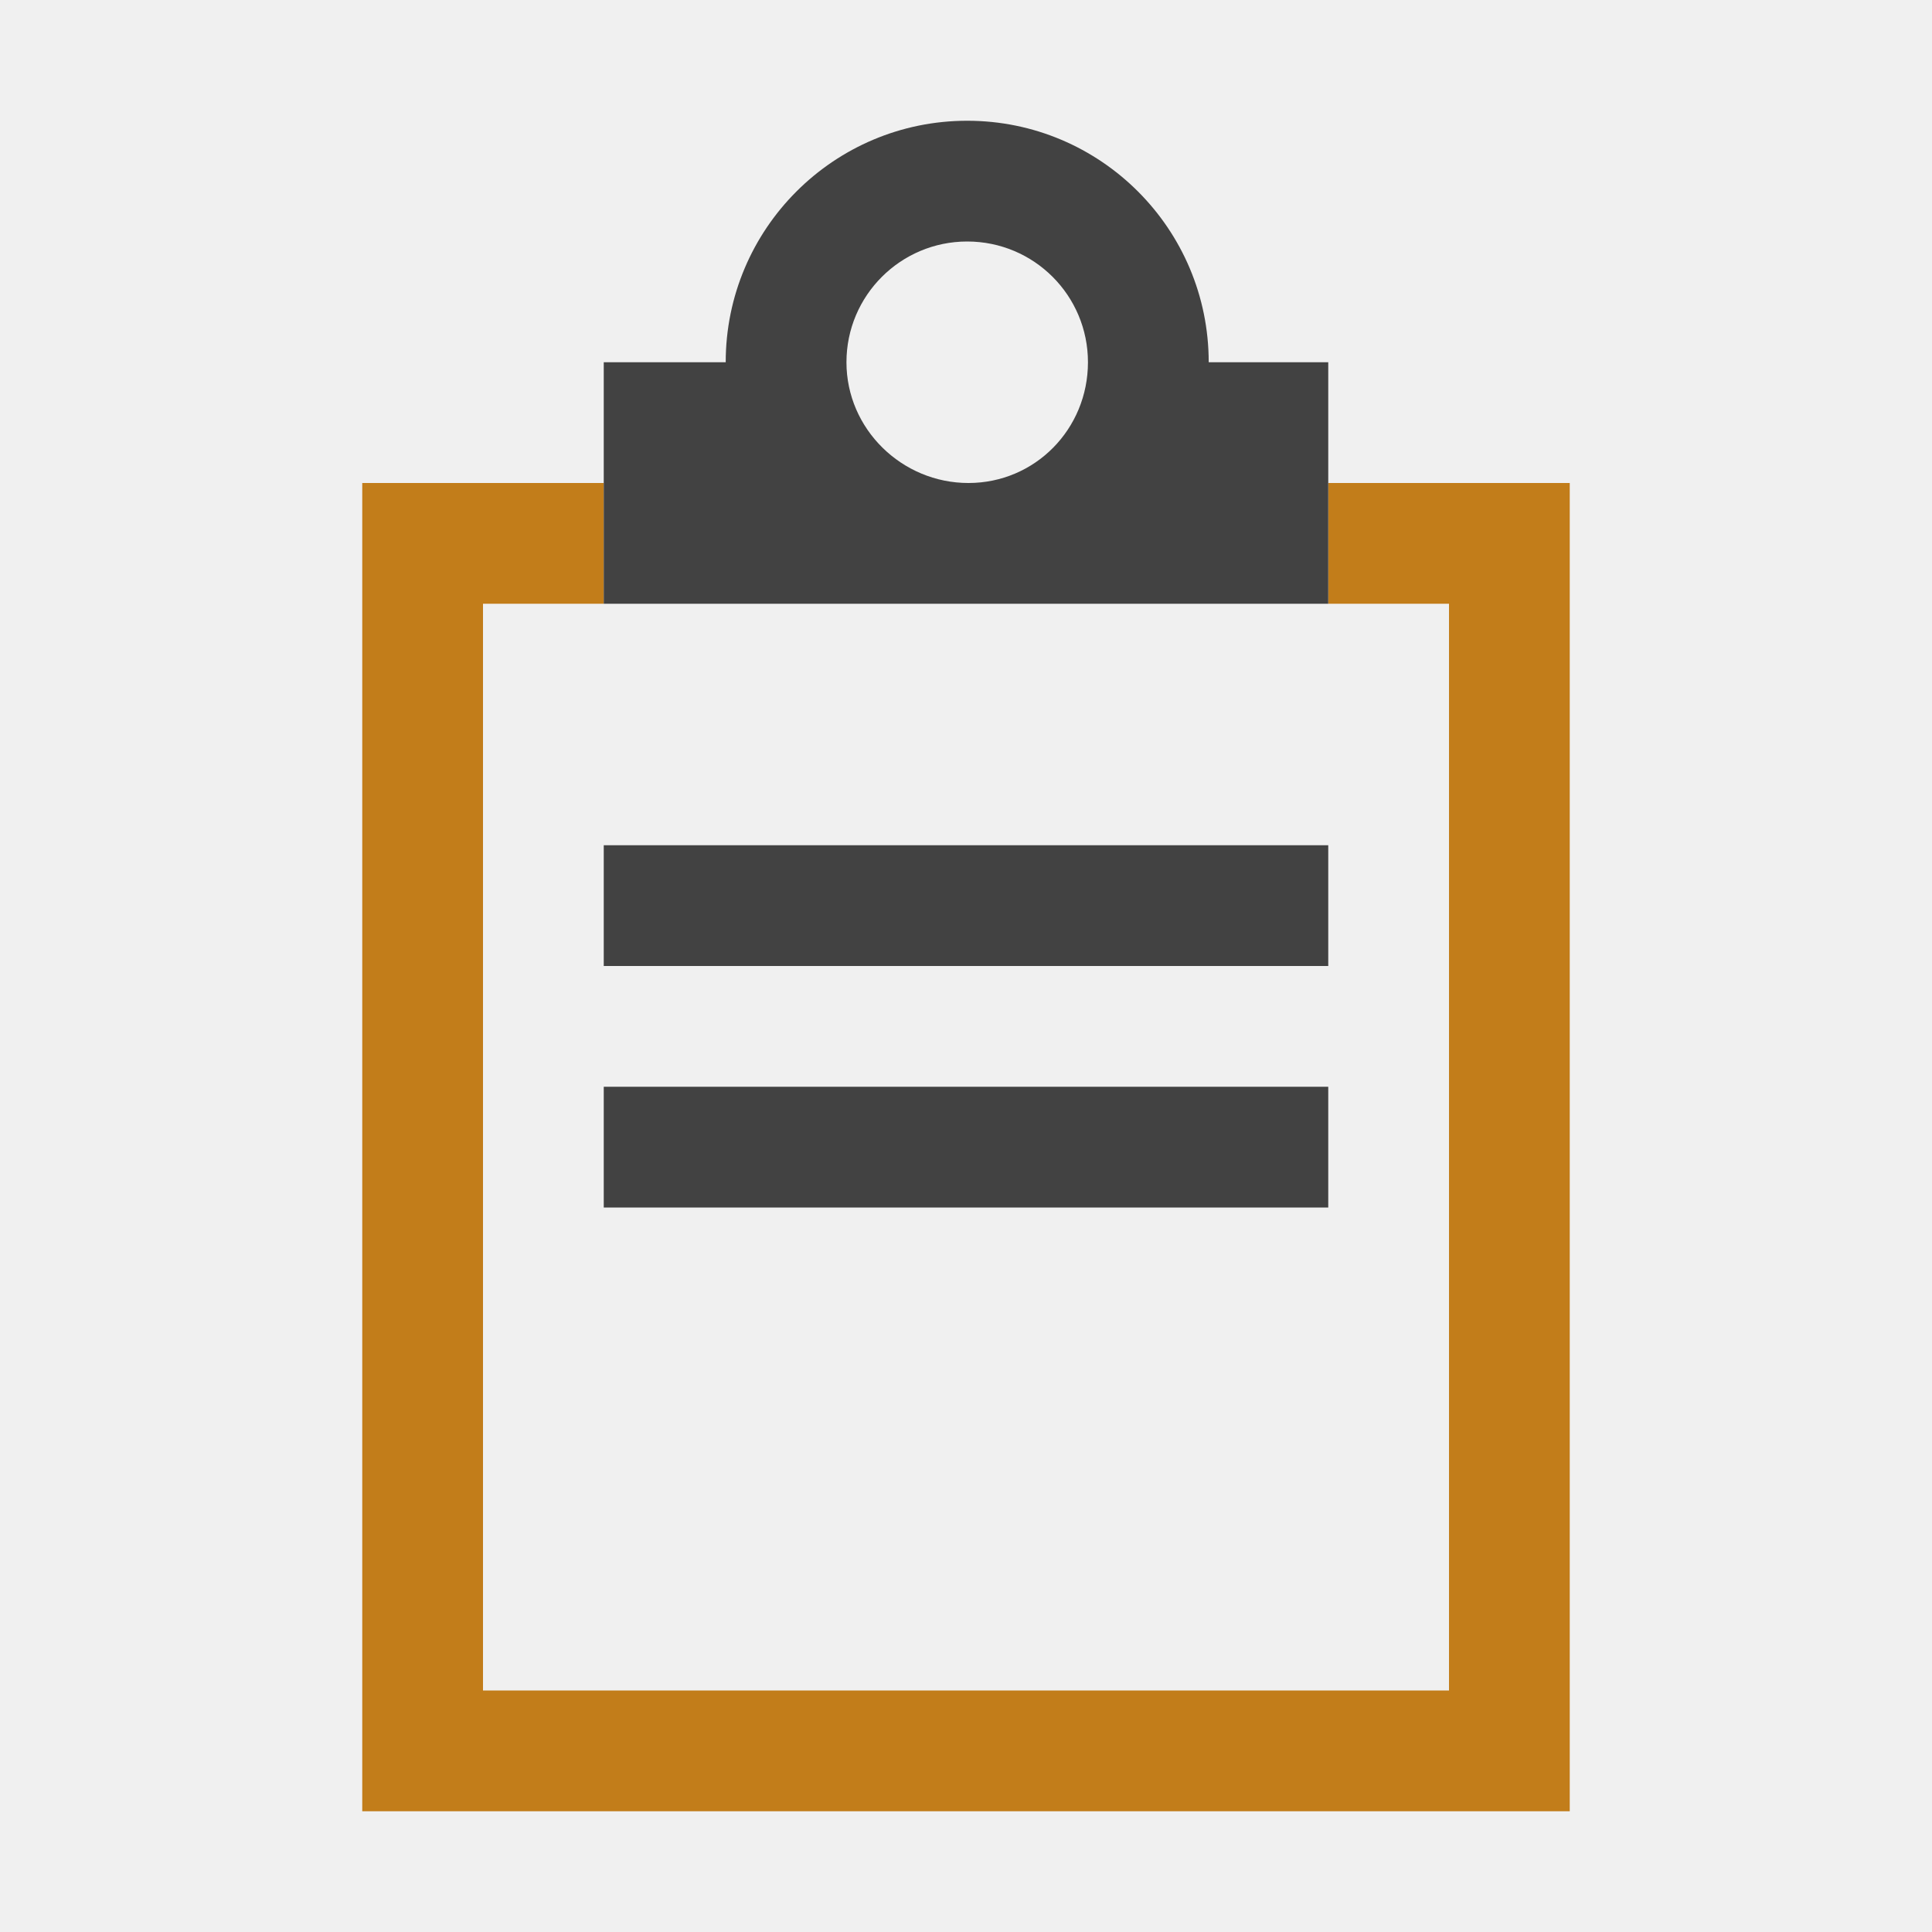
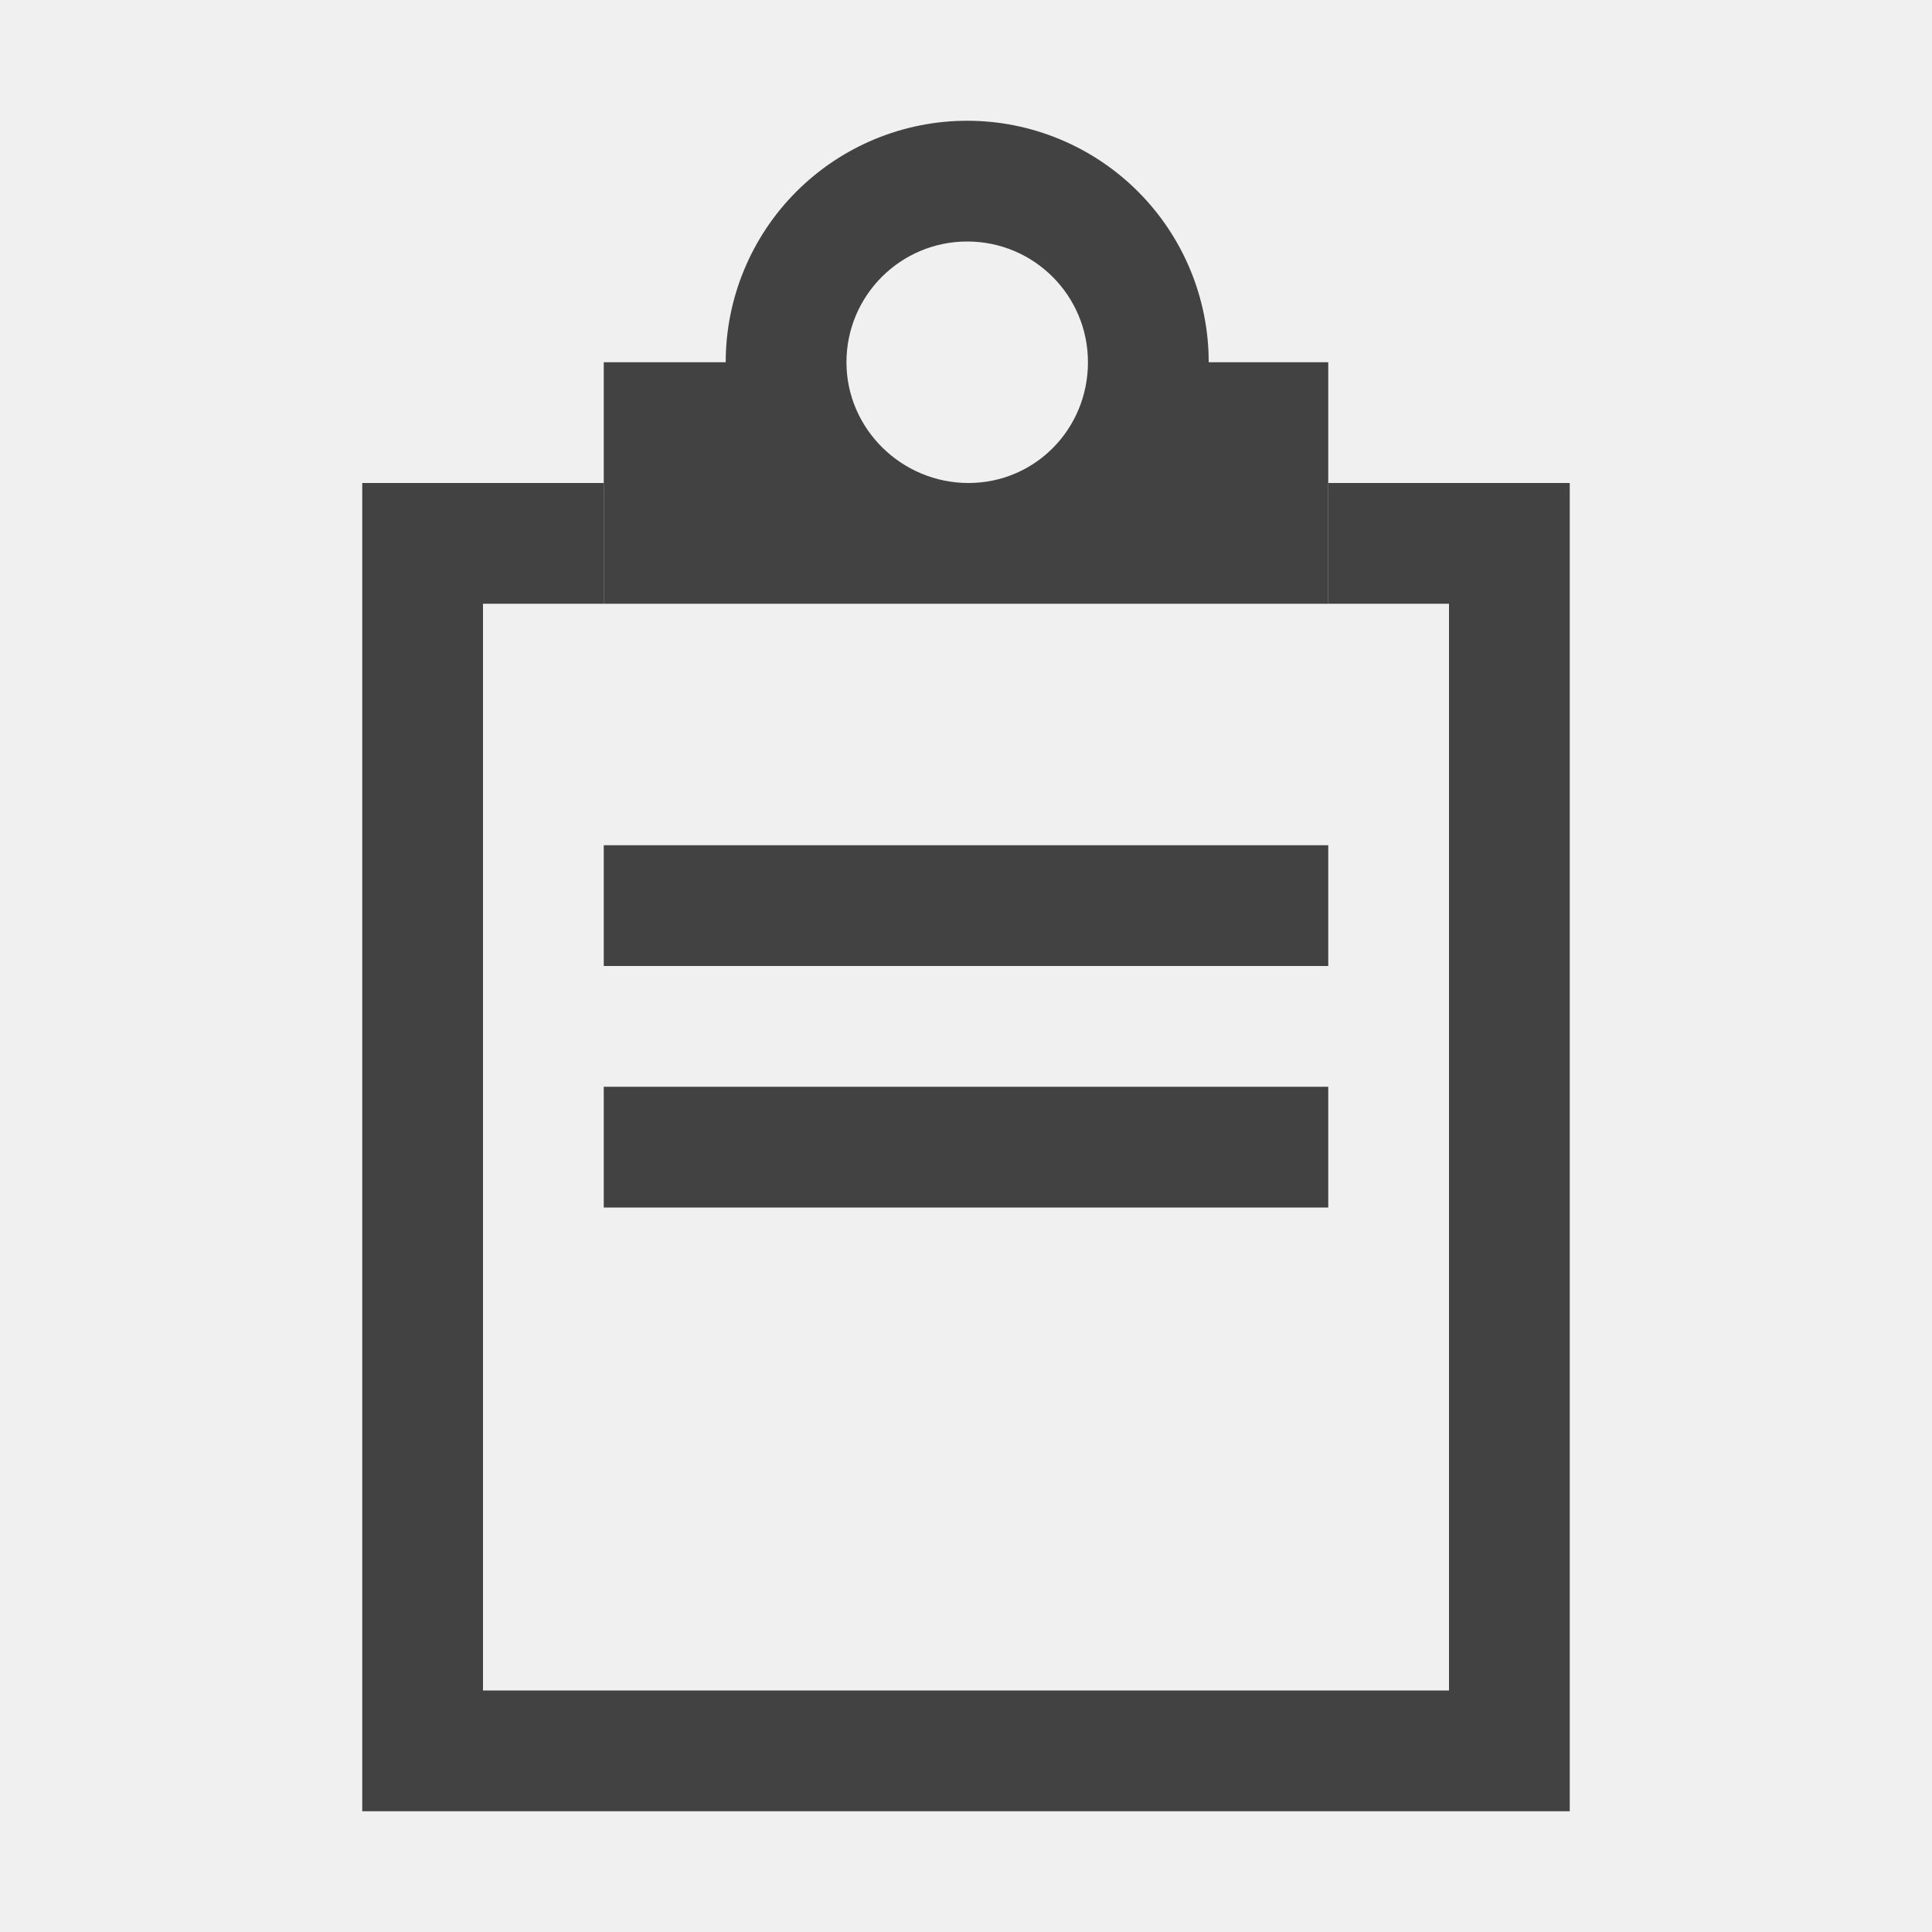
- <svg xmlns="http://www.w3.org/2000/svg" viewBox="0 0 16 16">
-   <style>.icon-canvas-transparent{opacity:0;fill:#f6f6f6}.icon-vs-out{fill:#f6f6f6}.icon-vs-bg{fill:#424242}.icon-vs-fg{fill:#f0eff1}.st0{fill:#c27d1a}</style>
-   <g id="canvas">
-     <path id="XMLID_1_" class="icon-canvas-transparent" d="M16 16H0V0h16v16z" />
+ <svg xmlns="http://www.w3.org/2000/svg" width="16" height="16" viewBox="0 0 16 16" fill="none">
+   <g clip-path="url(#clip0)">
+     <path d="M13 4V15H3V4H5V5H4V14H12V5H11V4H13Z" fill="#424242" />
+     <path d="M11 5V3H10.01C10.01 2.47 9.799 1.961 9.424 1.586C9.049 1.211 8.54 1 8.01 1C7.48 1 6.971 1.211 6.596 1.586C6.221 1.961 6.01 2.47 6.01 3H5V5H11ZM8.01 2C8.563 2 9.01 2.447 9.01 3C9.01 3.553 8.572 4 8.02 4C7.469 4 7.01 3.553 7.01 3C7.01 2.447 7.459 2 8.01 2ZM11 9V10H5V9H11ZM5 7H11V8H5V7Z" fill="#424242" />
  </g>
-   <g id="outline" style="display: none;">
-     <path id="XMLID_16_" class="icon-vs-out" d="M2.01 16c-.023.021 0-13 0-13H4V2h1.01C5.423.836 6.717 0 8.02 0c1.305 0 2.578.836 2.99 2h1v1H14v13H2.01z" style="display: none;" />
-   </g>
-   <g id="iconFg" style="display: none;">
-     <path id="XMLID_2_" class="icon-vs-fg" d="M6.969 2.984c0-.552.49-.984 1.041-.984.553 0 1 .447 1 1s-.447 1.031-1 1.031c-.551 0-1.041-.494-1.041-1.047zM12 5v9H4V5h8zm-1 4H5v1h6V9zm0-2H5v1h6V7z" style="display: none;" />
-   </g>
-   <g id="iconBg">
-     <path class="st0" d="M13 4v11H3V4h2v1H4v9h8V5h-1V4h2z" />
-     <path class="icon-vs-bg" d="M11 5V3h-.99a2 2 0 0 0-4 0H5v2h6zM8.01 2c.553 0 1 .447 1 1s-.438 1-.99 1c-.551 0-1.01-.447-1.01-1s.449-1 1-1zM11 9v1H5V9h6zM5 7h6v1H5V7z" />
-   </g>
+   <defs>
+     <clipPath id="clip0">
+       <rect width="16" height="16" fill="white" />
+     </clipPath>
+   </defs>
</svg>
